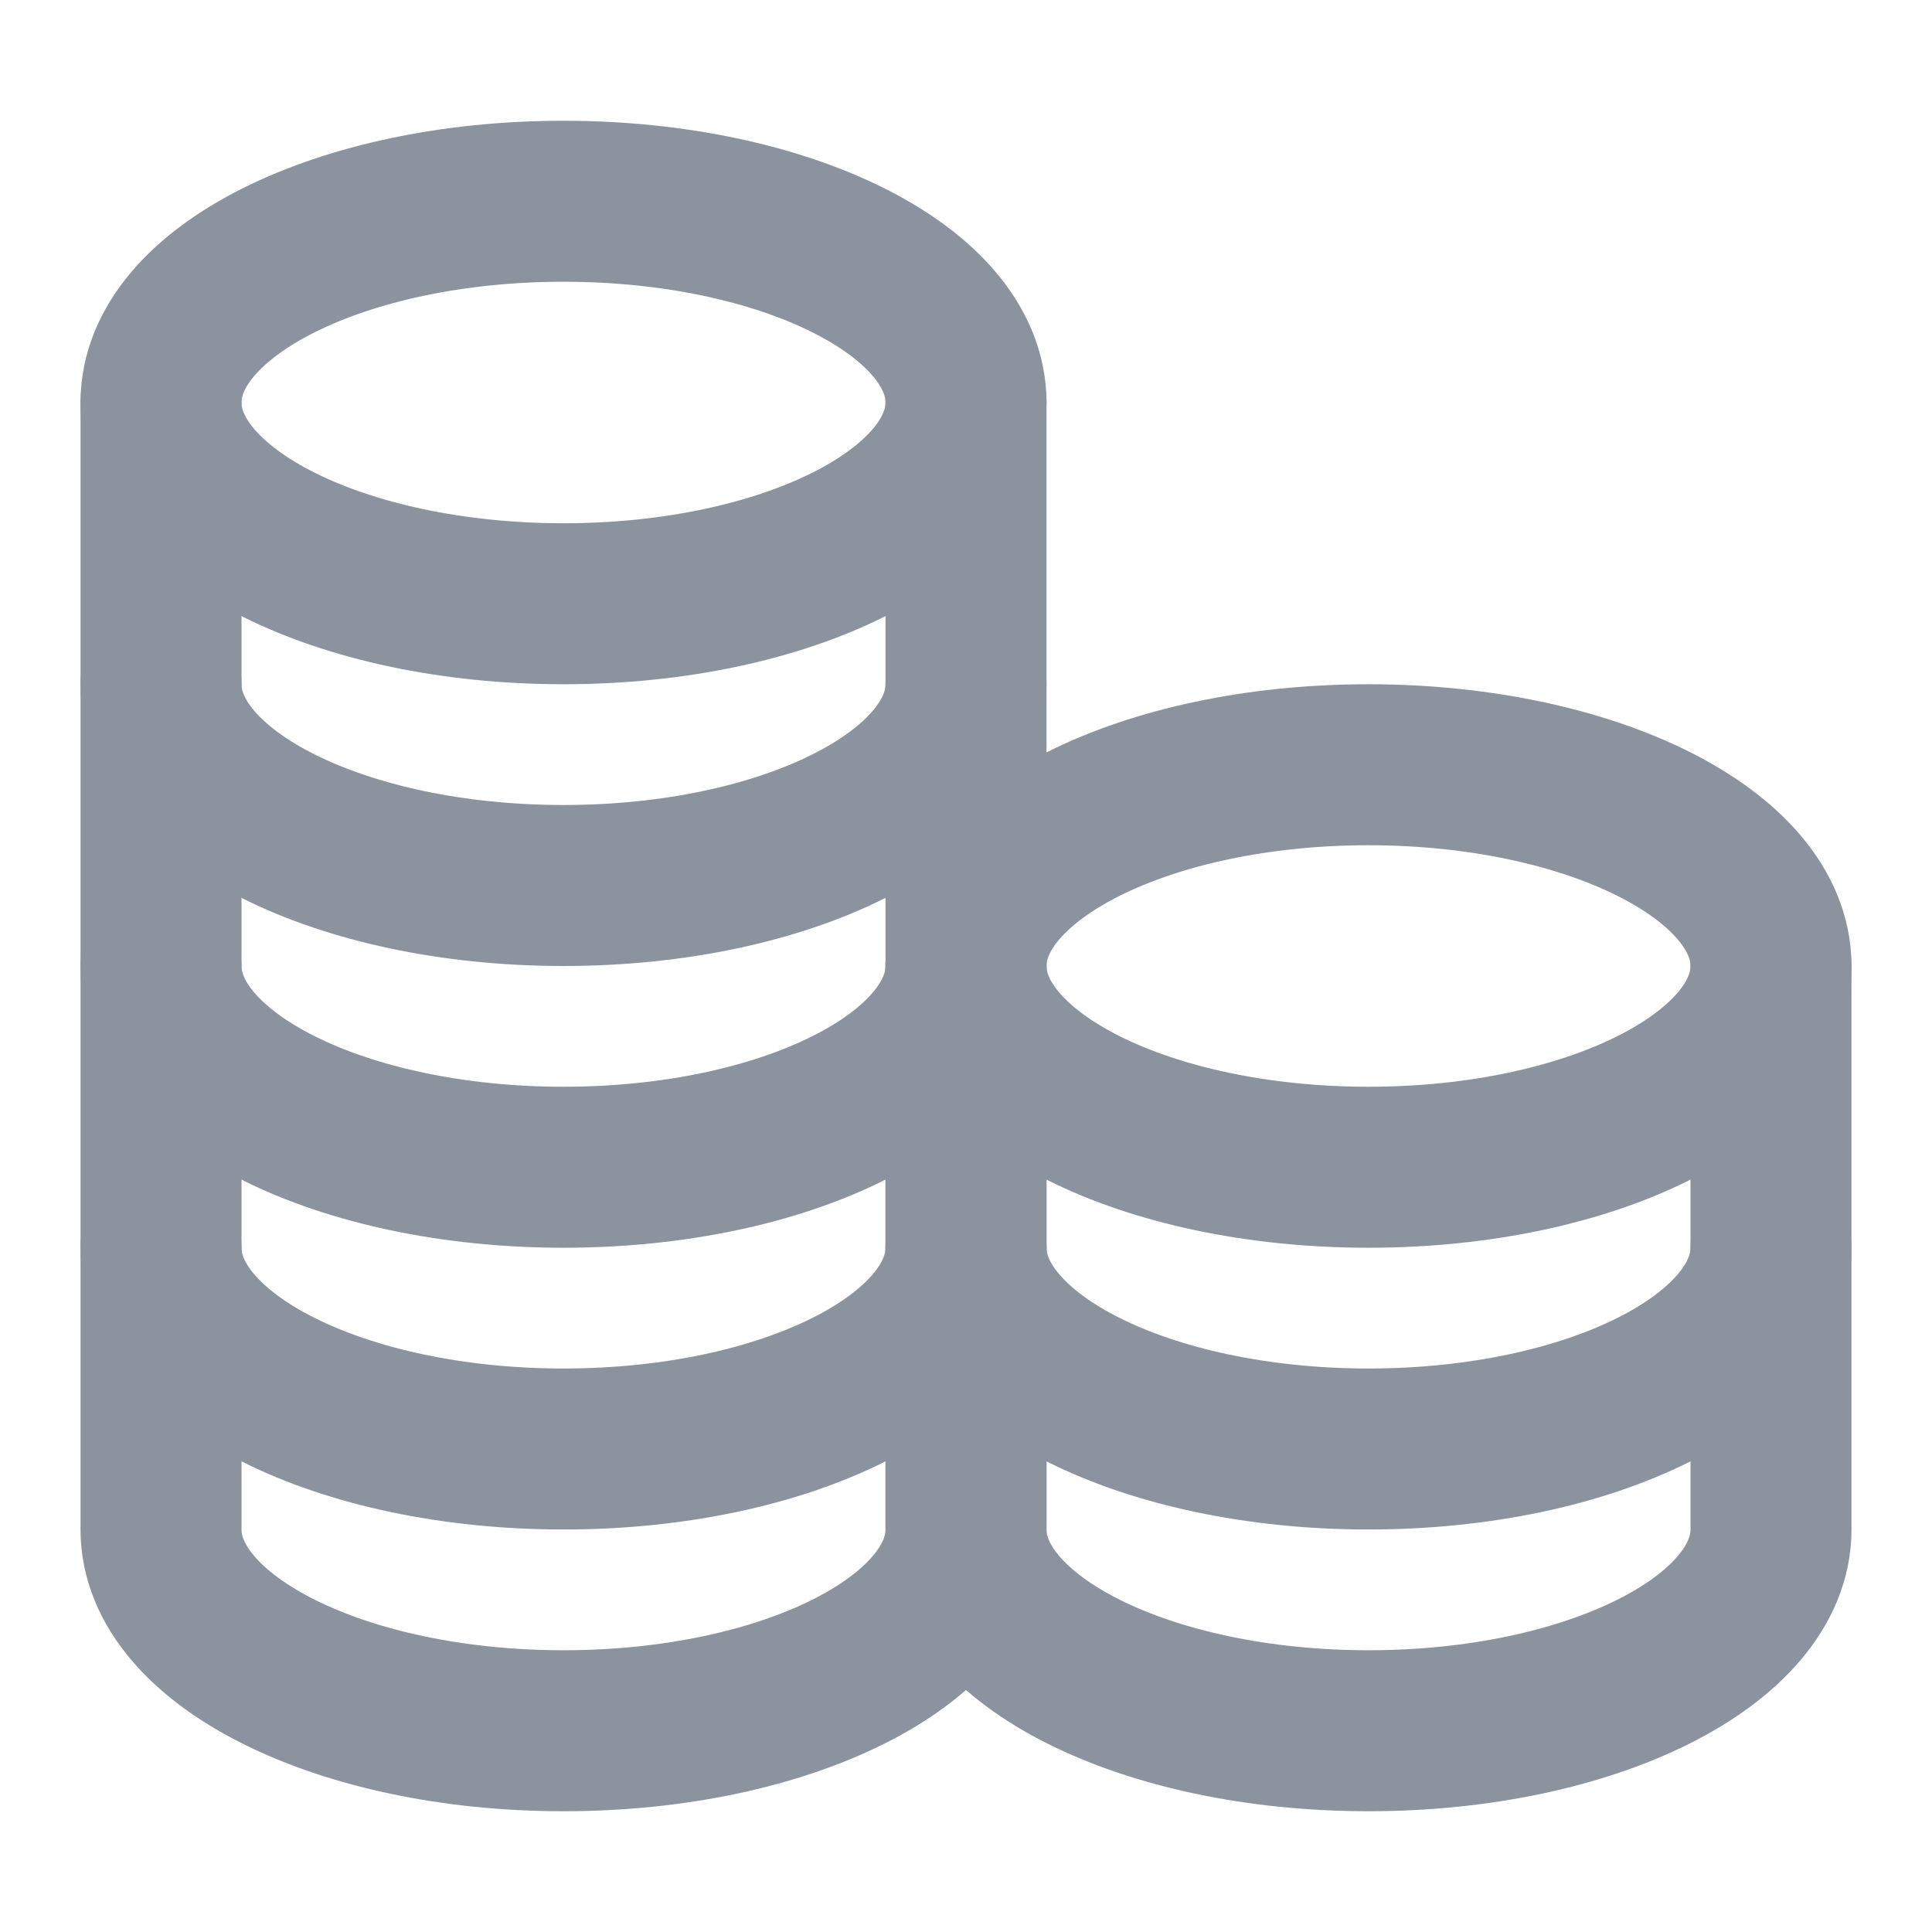
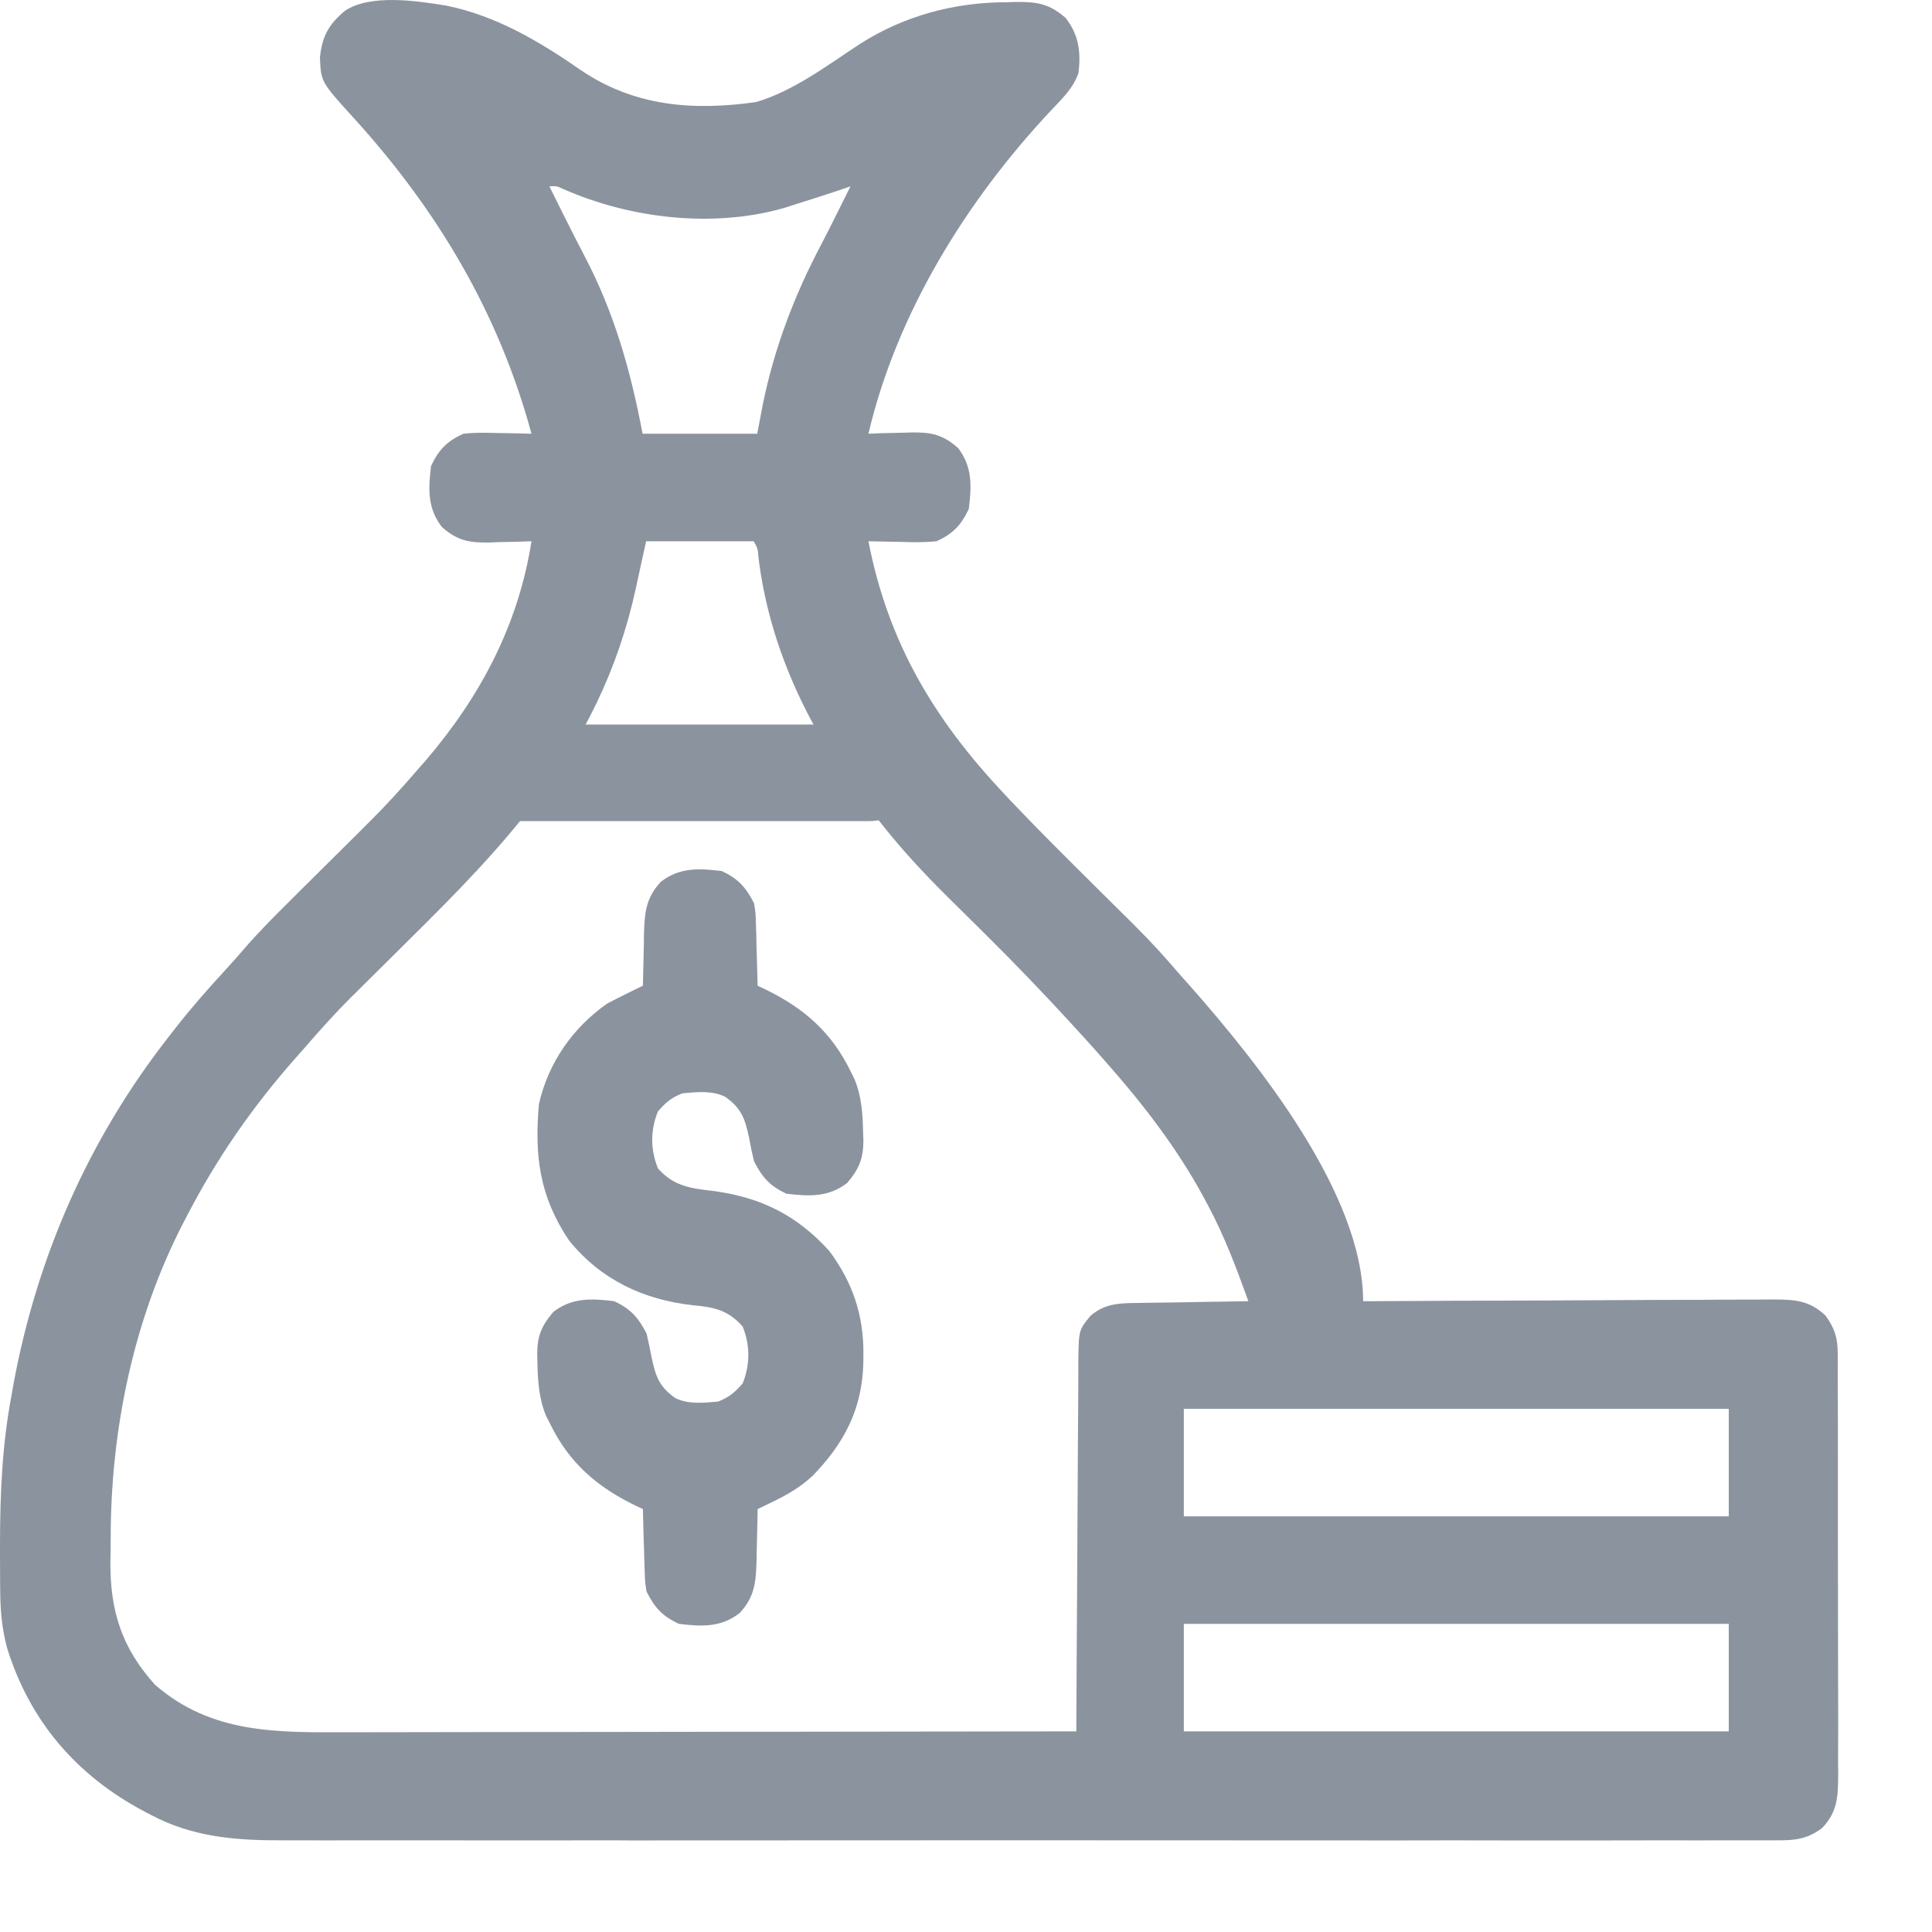
- <svg xmlns="http://www.w3.org/2000/svg" width="24" height="24" viewBox="0 0 24 24" fill="none">
-   <path d="M7 7.5C9.761 7.5 12 6.381 12 5C12 3.619 9.761 2.5 7 2.5C4.239 2.5 2 3.619 2 5C2 6.381 4.239 7.5 7 7.5Z" stroke="#8B949E" stroke-width="2" stroke-linecap="round" stroke-linejoin="round" />
-   <path d="M2 5C2 5 2 7.119 2 8.5C2 9.881 4.239 11 7 11C9.761 11 12 9.881 12 8.5C12 7.682 12 5 12 5" stroke="#8B949E" stroke-width="2" stroke-linecap="round" stroke-linejoin="round" />
-   <path d="M2 8.5C2 8.5 2 10.619 2 12C2 13.381 4.239 14.5 7 14.5C9.761 14.5 12 13.381 12 12C12 11.182 12 8.5 12 8.5" stroke="#8B949E" stroke-width="2" stroke-linecap="round" stroke-linejoin="round" />
-   <path d="M2 12C2 12 2 14.119 2 15.5C2 16.881 4.239 18 7 18C9.761 18 12 16.881 12 15.5C12 14.682 12 12 12 12" stroke="#8B949E" stroke-width="2" stroke-linecap="round" stroke-linejoin="round" />
-   <path d="M2 15.5C2 15.5 2 17.619 2 19C2 20.381 4.239 21.5 7 21.5C9.761 21.5 12 20.381 12 19C12 18.182 12 15.5 12 15.5" stroke="#8B949E" stroke-width="2" stroke-linecap="round" stroke-linejoin="round" />
-   <path d="M17 14.5C19.761 14.5 22 13.381 22 12C22 10.619 19.761 9.5 17 9.5C14.239 9.5 12 10.619 12 12C12 13.381 14.239 14.5 17 14.5Z" stroke="#8B949E" stroke-width="2" stroke-linecap="round" stroke-linejoin="round" />
-   <path d="M12 12C12 12 12 14.119 12 15.5C12 16.881 14.239 18 17 18C19.761 18 22 16.881 22 15.5C22 14.682 22 12 22 12" stroke="#8B949E" stroke-width="2" stroke-linecap="round" stroke-linejoin="round" />
-   <path d="M12 15.5C12 15.5 12 17.619 12 19C12 20.381 14.239 21.5 17 21.5C19.761 21.5 22 20.381 22 19C22 18.182 22 15.5 22 15.5" stroke="#8B949E" stroke-width="2" stroke-linecap="round" stroke-linejoin="round" />
+ <svg xmlns="http://www.w3.org/2000/svg" width="20" height="20" viewBox="0 0 20 20" fill="none">
+   <path d="M4.625 0.059C5.139 0.165 5.581 0.427 6.007 0.722C6.562 1.101 7.17 1.149 7.825 1.057C8.217 0.943 8.572 0.67 8.911 0.449C9.37 0.159 9.887 0.023 10.425 0.023C10.459 0.022 10.493 0.021 10.528 0.02C10.745 0.019 10.865 0.042 11.031 0.185C11.168 0.36 11.19 0.536 11.165 0.753C11.11 0.917 10.989 1.027 10.873 1.151C10.002 2.081 9.283 3.243 8.99 4.49C9.038 4.488 9.086 4.486 9.136 4.484C9.2 4.483 9.264 4.482 9.328 4.48C9.36 4.479 9.392 4.478 9.425 4.477C9.633 4.473 9.756 4.494 9.918 4.638C10.068 4.832 10.058 5.034 10.029 5.269C9.948 5.439 9.865 5.525 9.695 5.603C9.573 5.616 9.453 5.614 9.331 5.61C9.298 5.609 9.265 5.609 9.231 5.608C9.151 5.607 9.07 5.605 8.99 5.603C9.193 6.648 9.666 7.442 10.391 8.213C10.415 8.239 10.439 8.264 10.464 8.291C10.752 8.595 11.049 8.889 11.346 9.184C11.457 9.293 11.567 9.403 11.677 9.512C11.701 9.536 11.726 9.561 11.751 9.586C11.915 9.748 12.068 9.918 12.218 10.093C12.254 10.133 12.289 10.173 12.324 10.212C13.019 11 14.111 12.36 14.111 13.47C14.134 13.47 14.158 13.47 14.182 13.47C14.749 13.466 15.317 13.464 15.885 13.463C16.159 13.462 16.434 13.461 16.708 13.459C16.948 13.457 17.187 13.457 17.426 13.456C17.553 13.456 17.68 13.456 17.806 13.454C17.948 13.453 18.09 13.453 18.231 13.453C18.273 13.453 18.315 13.452 18.358 13.452C18.58 13.453 18.728 13.46 18.898 13.619C18.994 13.754 19.023 13.846 19.024 14.011C19.024 14.073 19.024 14.073 19.025 14.136C19.025 14.18 19.024 14.225 19.024 14.271C19.025 14.342 19.025 14.342 19.025 14.415C19.026 14.545 19.026 14.675 19.026 14.805C19.025 14.913 19.026 15.022 19.026 15.13C19.026 15.386 19.026 15.643 19.026 15.899C19.026 16.163 19.026 16.427 19.027 16.691C19.028 16.918 19.028 17.145 19.028 17.371C19.028 17.507 19.028 17.642 19.029 17.778C19.029 17.929 19.029 18.08 19.028 18.231C19.028 18.275 19.029 18.32 19.029 18.366C19.027 18.593 19.026 18.753 18.861 18.925C18.71 19.038 18.582 19.052 18.399 19.051C18.357 19.051 18.357 19.051 18.315 19.051C18.222 19.052 18.129 19.051 18.036 19.051C17.969 19.051 17.902 19.051 17.835 19.051C17.65 19.052 17.465 19.052 17.28 19.051C17.081 19.051 16.882 19.051 16.683 19.052C16.292 19.052 15.902 19.052 15.511 19.052C15.194 19.051 14.876 19.051 14.559 19.052C14.514 19.052 14.469 19.052 14.422 19.052C14.33 19.052 14.239 19.052 14.147 19.052C13.286 19.052 12.425 19.052 11.565 19.051C10.826 19.05 10.088 19.051 9.35 19.051C8.492 19.052 7.635 19.052 6.778 19.052C6.686 19.052 6.595 19.052 6.503 19.052C6.458 19.052 6.413 19.052 6.367 19.051C6.05 19.051 5.733 19.052 5.416 19.052C5.03 19.052 4.644 19.052 4.257 19.051C4.06 19.051 3.863 19.051 3.666 19.051C3.485 19.052 3.304 19.052 3.124 19.051C3.059 19.051 2.993 19.051 2.928 19.051C2.448 19.053 1.996 19.019 1.563 18.788C1.538 18.776 1.513 18.762 1.488 18.749C0.787 18.376 0.307 17.814 0.072 17.056C0.019 16.855 0.003 16.667 0.002 16.46C0.002 16.43 0.001 16.399 0.001 16.368C0 16.27 0 16.171 7.58767e-05 16.073C3.83176e-05 16.022 3.83177e-05 16.022 0 15.971C0.001 15.451 0.023 14.947 0.121 14.435C0.127 14.401 0.133 14.367 0.139 14.332C0.383 13.007 0.921 11.784 1.753 10.724C1.778 10.693 1.802 10.661 1.827 10.629C1.985 10.428 2.152 10.238 2.325 10.05C2.398 9.971 2.468 9.891 2.538 9.81C2.684 9.642 2.84 9.485 2.998 9.329C3.027 9.3 3.057 9.27 3.087 9.24C3.212 9.116 3.337 8.992 3.462 8.868C3.554 8.776 3.646 8.685 3.738 8.594C3.766 8.566 3.793 8.539 3.822 8.51C3.994 8.339 4.156 8.162 4.314 7.978C4.345 7.942 4.377 7.907 4.409 7.87C4.974 7.209 5.366 6.468 5.502 5.603C5.453 5.605 5.405 5.606 5.355 5.608C5.291 5.61 5.227 5.611 5.163 5.612C5.131 5.614 5.099 5.615 5.067 5.616C4.859 5.619 4.735 5.599 4.574 5.455C4.423 5.261 4.434 5.059 4.462 4.824C4.543 4.654 4.627 4.567 4.796 4.49C4.918 4.476 5.038 4.479 5.161 4.483C5.21 4.484 5.21 4.484 5.26 4.484C5.34 4.486 5.421 4.488 5.502 4.49C5.162 3.237 4.526 2.17 3.653 1.212C3.322 0.847 3.322 0.847 3.312 0.593C3.336 0.376 3.4 0.254 3.572 0.111C3.836 -0.065 4.321 0.009 4.625 0.059ZM5.687 1.929C5.718 1.991 5.749 2.052 5.779 2.114C5.806 2.168 5.833 2.222 5.86 2.276C5.923 2.402 5.986 2.527 6.052 2.652C6.359 3.237 6.53 3.843 6.652 4.49C7.044 4.49 7.436 4.49 7.839 4.49C7.868 4.338 7.868 4.338 7.897 4.184C8.018 3.594 8.226 3.05 8.507 2.52C8.571 2.398 8.632 2.275 8.693 2.152C8.73 2.078 8.767 2.003 8.804 1.929C8.737 1.952 8.737 1.952 8.667 1.976C8.519 2.025 8.371 2.073 8.222 2.119C8.183 2.132 8.144 2.144 8.103 2.157C7.367 2.362 6.52 2.261 5.829 1.956C5.762 1.925 5.762 1.925 5.687 1.929ZM6.689 5.603C6.635 5.845 6.635 5.845 6.583 6.087C6.398 6.937 6.039 7.666 5.502 8.349C5.474 8.385 5.446 8.421 5.417 8.458C5.004 8.974 4.53 9.436 4.061 9.901C3.946 10.014 3.832 10.128 3.717 10.242C3.692 10.268 3.666 10.293 3.639 10.319C3.473 10.485 3.317 10.657 3.164 10.835C3.128 10.876 3.092 10.916 3.057 10.956C2.617 11.454 2.245 11.989 1.939 12.58C1.926 12.604 1.913 12.629 1.9 12.654C1.382 13.656 1.146 14.799 1.146 15.924C1.146 16.006 1.144 16.087 1.143 16.169C1.139 16.675 1.261 17.06 1.605 17.441C2.195 17.953 2.875 17.934 3.614 17.932C3.696 17.932 3.778 17.932 3.861 17.932C4.083 17.932 4.305 17.931 4.527 17.931C4.76 17.93 4.993 17.93 5.226 17.93C5.616 17.93 6.006 17.93 6.396 17.929C6.798 17.928 7.2 17.928 7.601 17.927C7.626 17.927 7.651 17.927 7.677 17.927C7.801 17.927 7.926 17.927 8.05 17.927C9.081 17.926 10.111 17.925 11.142 17.923C11.142 17.902 11.142 17.881 11.142 17.86C11.145 17.347 11.147 16.834 11.151 16.322C11.153 16.074 11.154 15.826 11.155 15.578C11.156 15.339 11.158 15.1 11.159 14.861C11.16 14.769 11.16 14.678 11.161 14.587C11.161 14.459 11.162 14.331 11.163 14.203C11.163 14.165 11.163 14.128 11.163 14.089C11.167 13.768 11.167 13.768 11.291 13.619C11.451 13.484 11.611 13.49 11.811 13.488C11.843 13.488 11.875 13.487 11.907 13.486C12.009 13.484 12.11 13.483 12.211 13.482C12.28 13.481 12.349 13.479 12.418 13.478C12.586 13.475 12.755 13.472 12.923 13.47C12.802 13.134 12.679 12.805 12.511 12.489C12.493 12.457 12.476 12.424 12.458 12.39C12.179 11.876 11.826 11.421 11.439 10.984C11.413 10.954 11.387 10.924 11.36 10.894C11.276 10.799 11.191 10.706 11.105 10.613C11.087 10.593 11.069 10.573 11.05 10.553C10.788 10.268 10.52 9.989 10.245 9.716C10.222 9.693 10.198 9.669 10.174 9.645C10.055 9.527 9.936 9.41 9.817 9.292C9.561 9.039 9.323 8.782 9.101 8.498C9.067 8.456 9.033 8.414 8.999 8.372C8.401 7.612 7.967 6.732 7.851 5.764C7.844 5.677 7.844 5.677 7.802 5.603C7.435 5.603 7.068 5.603 6.689 5.603ZM12.255 14.584C12.255 14.951 12.255 15.318 12.255 15.697C14.117 15.697 15.978 15.697 17.896 15.697C17.896 15.329 17.896 14.962 17.896 14.584C16.035 14.584 14.173 14.584 12.255 14.584ZM12.255 16.81C12.255 17.177 12.255 17.545 12.255 17.923C14.117 17.923 15.978 17.923 17.896 17.923C17.896 17.556 17.896 17.189 17.896 16.81C16.035 16.81 14.173 16.81 12.255 16.81Z" fill="#8B949E" />
+   <path d="M7.472 9.017C7.643 9.098 7.721 9.184 7.806 9.351C7.822 9.45 7.822 9.45 7.825 9.556C7.826 9.594 7.827 9.632 7.829 9.671C7.83 9.729 7.83 9.729 7.831 9.789C7.833 9.829 7.834 9.869 7.835 9.91C7.838 10.008 7.841 10.106 7.843 10.204C7.88 10.222 7.88 10.222 7.917 10.239C8.322 10.435 8.61 10.686 8.808 11.095C8.82 11.12 8.833 11.146 8.846 11.172C8.921 11.354 8.931 11.538 8.935 11.733C8.937 11.771 8.937 11.771 8.938 11.809C8.937 11.997 8.891 12.103 8.771 12.245C8.577 12.396 8.375 12.385 8.14 12.357C7.967 12.275 7.892 12.189 7.806 12.023C7.786 11.943 7.769 11.862 7.755 11.781C7.712 11.579 7.677 11.476 7.509 11.355C7.372 11.286 7.213 11.305 7.064 11.318C6.946 11.365 6.894 11.411 6.811 11.505C6.732 11.7 6.732 11.9 6.811 12.095C6.978 12.285 7.161 12.303 7.4 12.331C7.886 12.399 8.252 12.583 8.585 12.95C8.827 13.276 8.941 13.614 8.938 14.017C8.937 14.05 8.937 14.082 8.937 14.115C8.924 14.589 8.738 14.942 8.413 15.277C8.292 15.389 8.167 15.464 8.02 15.536C7.987 15.552 7.954 15.569 7.919 15.585C7.882 15.604 7.882 15.604 7.843 15.622C7.843 15.647 7.842 15.672 7.842 15.697C7.84 15.81 7.837 15.922 7.834 16.035C7.833 16.074 7.833 16.113 7.832 16.153C7.825 16.375 7.815 16.528 7.657 16.698C7.464 16.849 7.262 16.839 7.027 16.81C6.855 16.729 6.778 16.643 6.693 16.476C6.677 16.376 6.677 16.376 6.674 16.271C6.672 16.214 6.672 16.214 6.67 16.156C6.669 16.117 6.668 16.078 6.667 16.038C6.665 15.978 6.665 15.978 6.663 15.917C6.66 15.819 6.658 15.72 6.655 15.622C6.631 15.611 6.606 15.599 6.581 15.587C6.176 15.391 5.889 15.141 5.691 14.732C5.672 14.694 5.672 14.694 5.652 14.655C5.577 14.473 5.567 14.289 5.563 14.094C5.562 14.069 5.561 14.044 5.561 14.018C5.561 13.83 5.607 13.723 5.728 13.581C5.922 13.431 6.123 13.441 6.359 13.47C6.531 13.552 6.606 13.637 6.693 13.804C6.712 13.884 6.729 13.964 6.744 14.045C6.787 14.248 6.821 14.351 6.989 14.472C7.126 14.54 7.285 14.522 7.435 14.509C7.552 14.461 7.605 14.415 7.688 14.321C7.766 14.127 7.766 13.926 7.688 13.732C7.54 13.564 7.393 13.531 7.175 13.512C6.661 13.455 6.222 13.249 5.892 12.843C5.585 12.388 5.531 11.964 5.579 11.429C5.675 11.004 5.928 10.639 6.284 10.39C6.348 10.356 6.413 10.323 6.478 10.291C6.512 10.274 6.545 10.258 6.579 10.241C6.604 10.229 6.63 10.217 6.655 10.204C6.656 10.18 6.656 10.155 6.657 10.13C6.659 10.017 6.662 9.904 6.665 9.792C6.666 9.733 6.666 9.733 6.666 9.674C6.673 9.452 6.683 9.299 6.841 9.128C7.035 8.978 7.236 8.988 7.472 9.017Z" fill="#8B949E" />
+   <path d="M5 8L9 8" stroke="#8B949E" stroke-linecap="round" stroke-linejoin="round" />
</svg>
